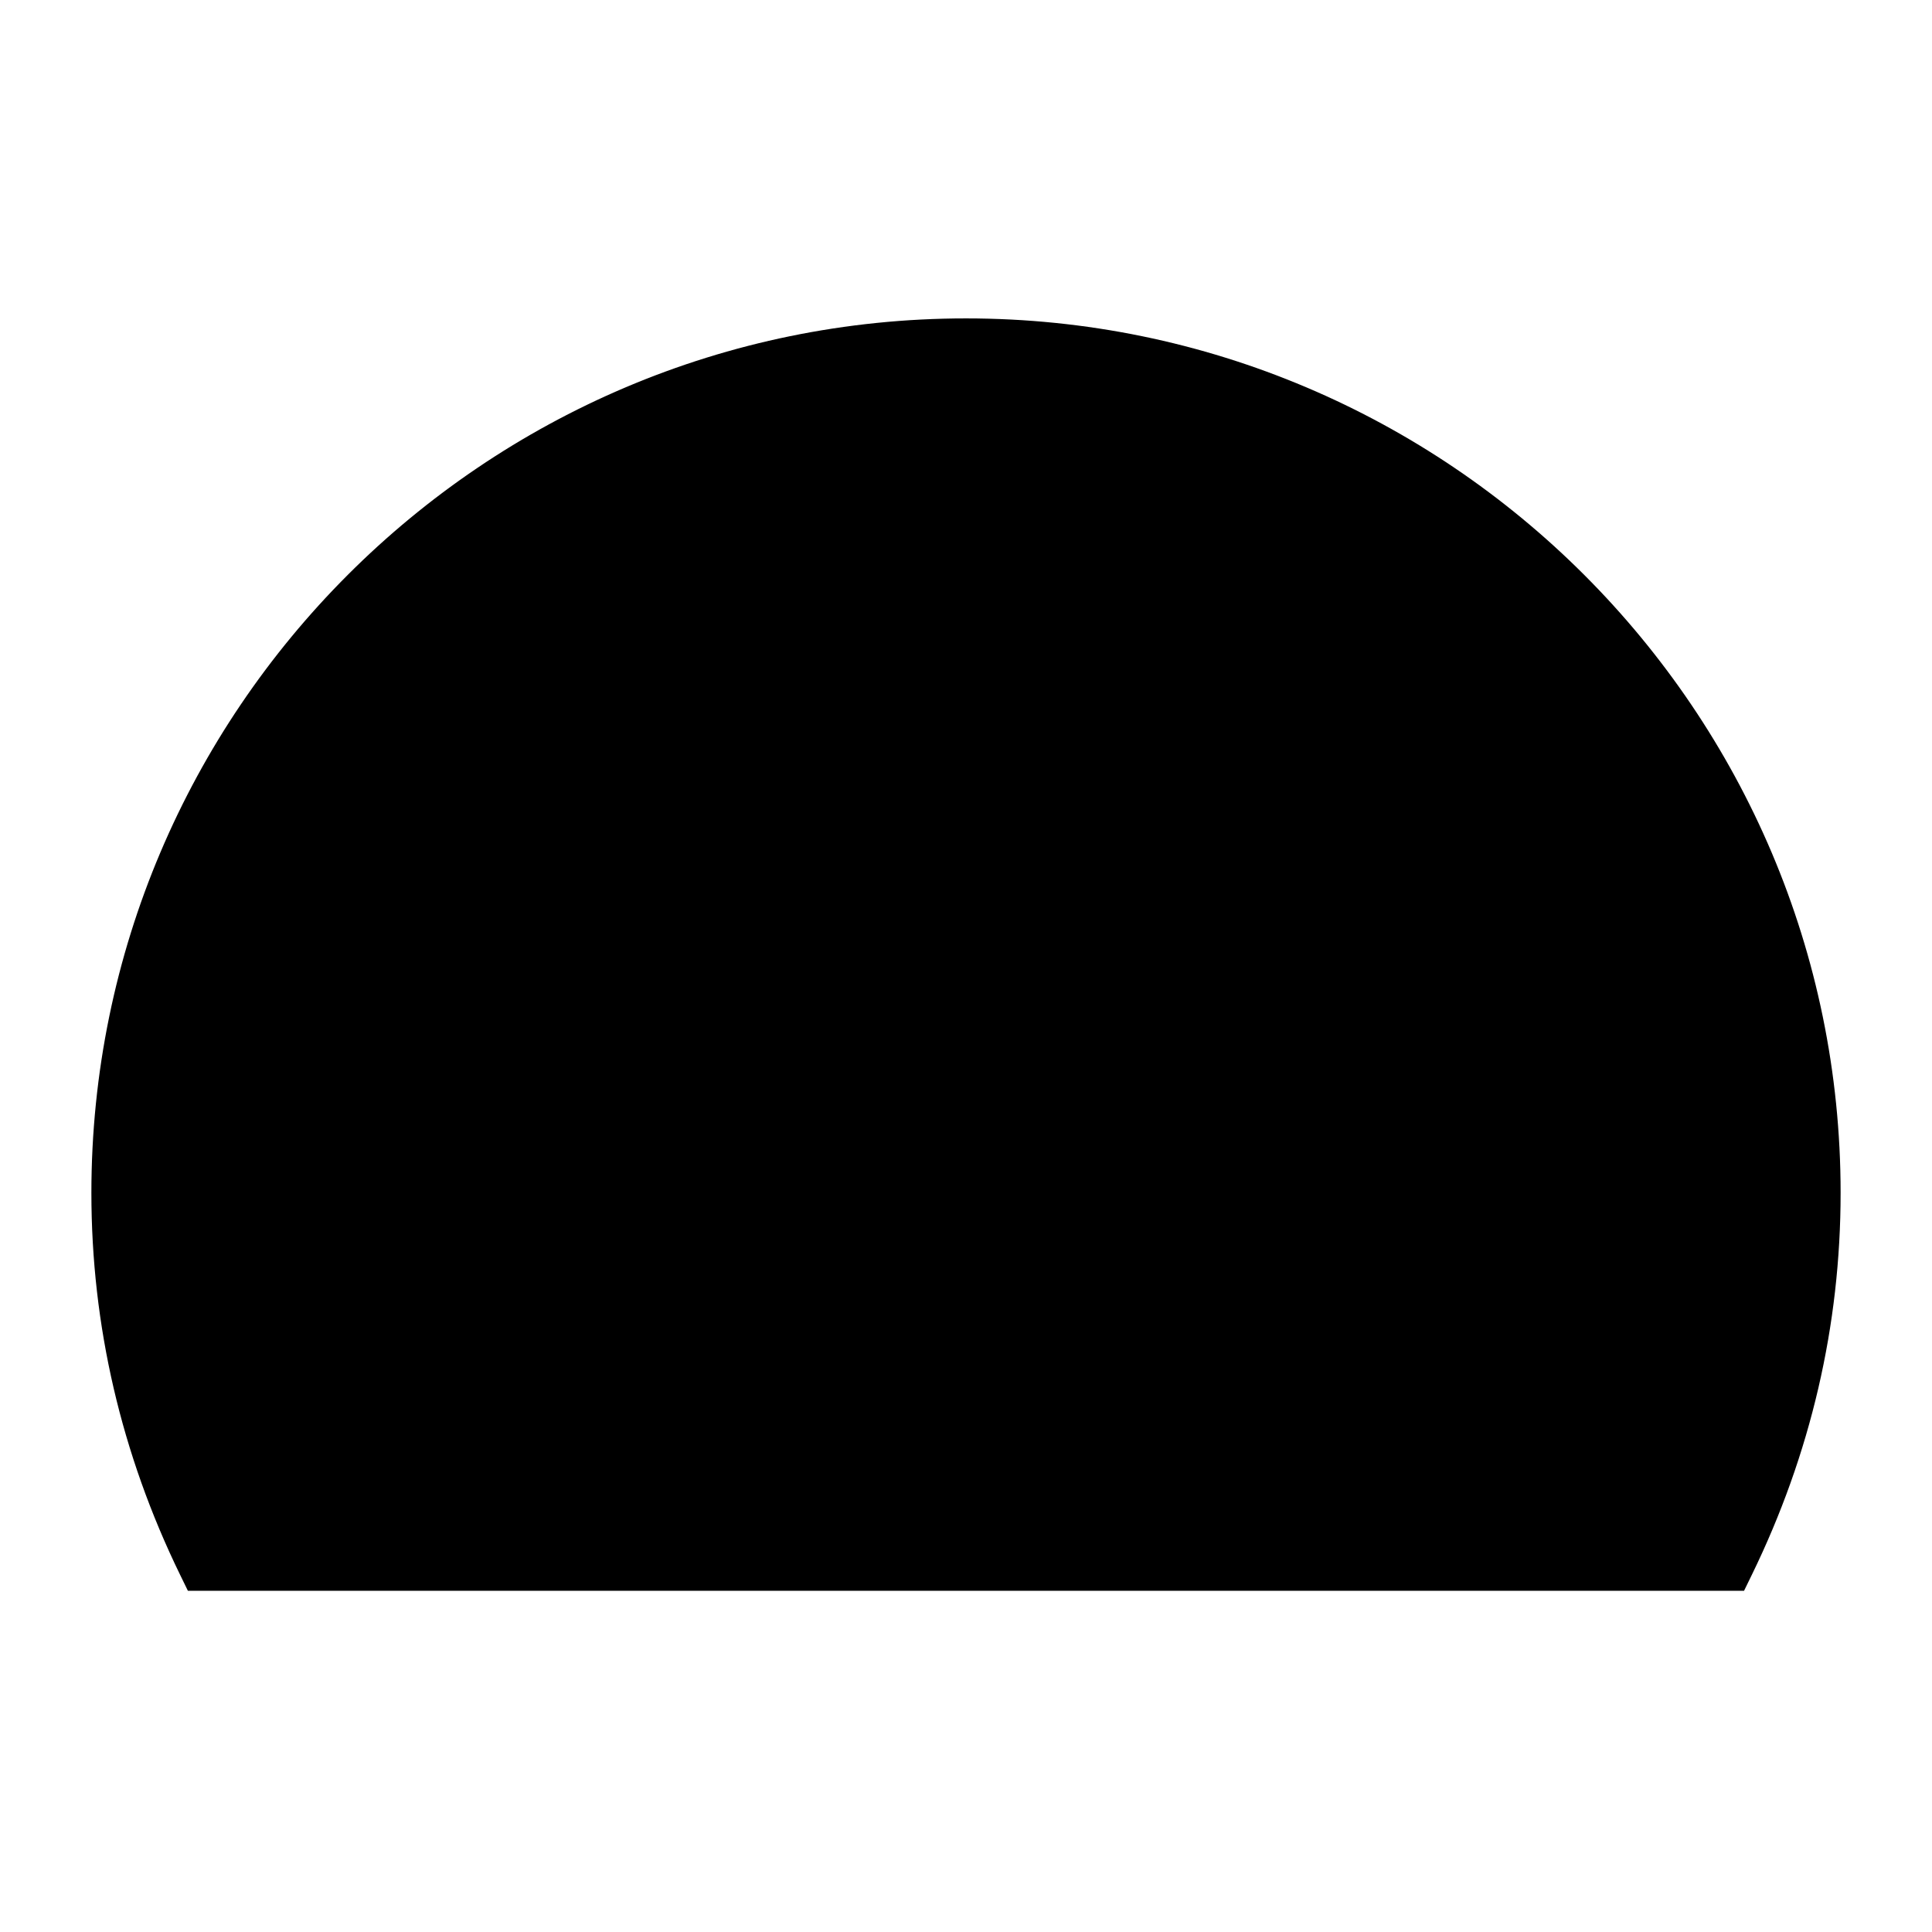
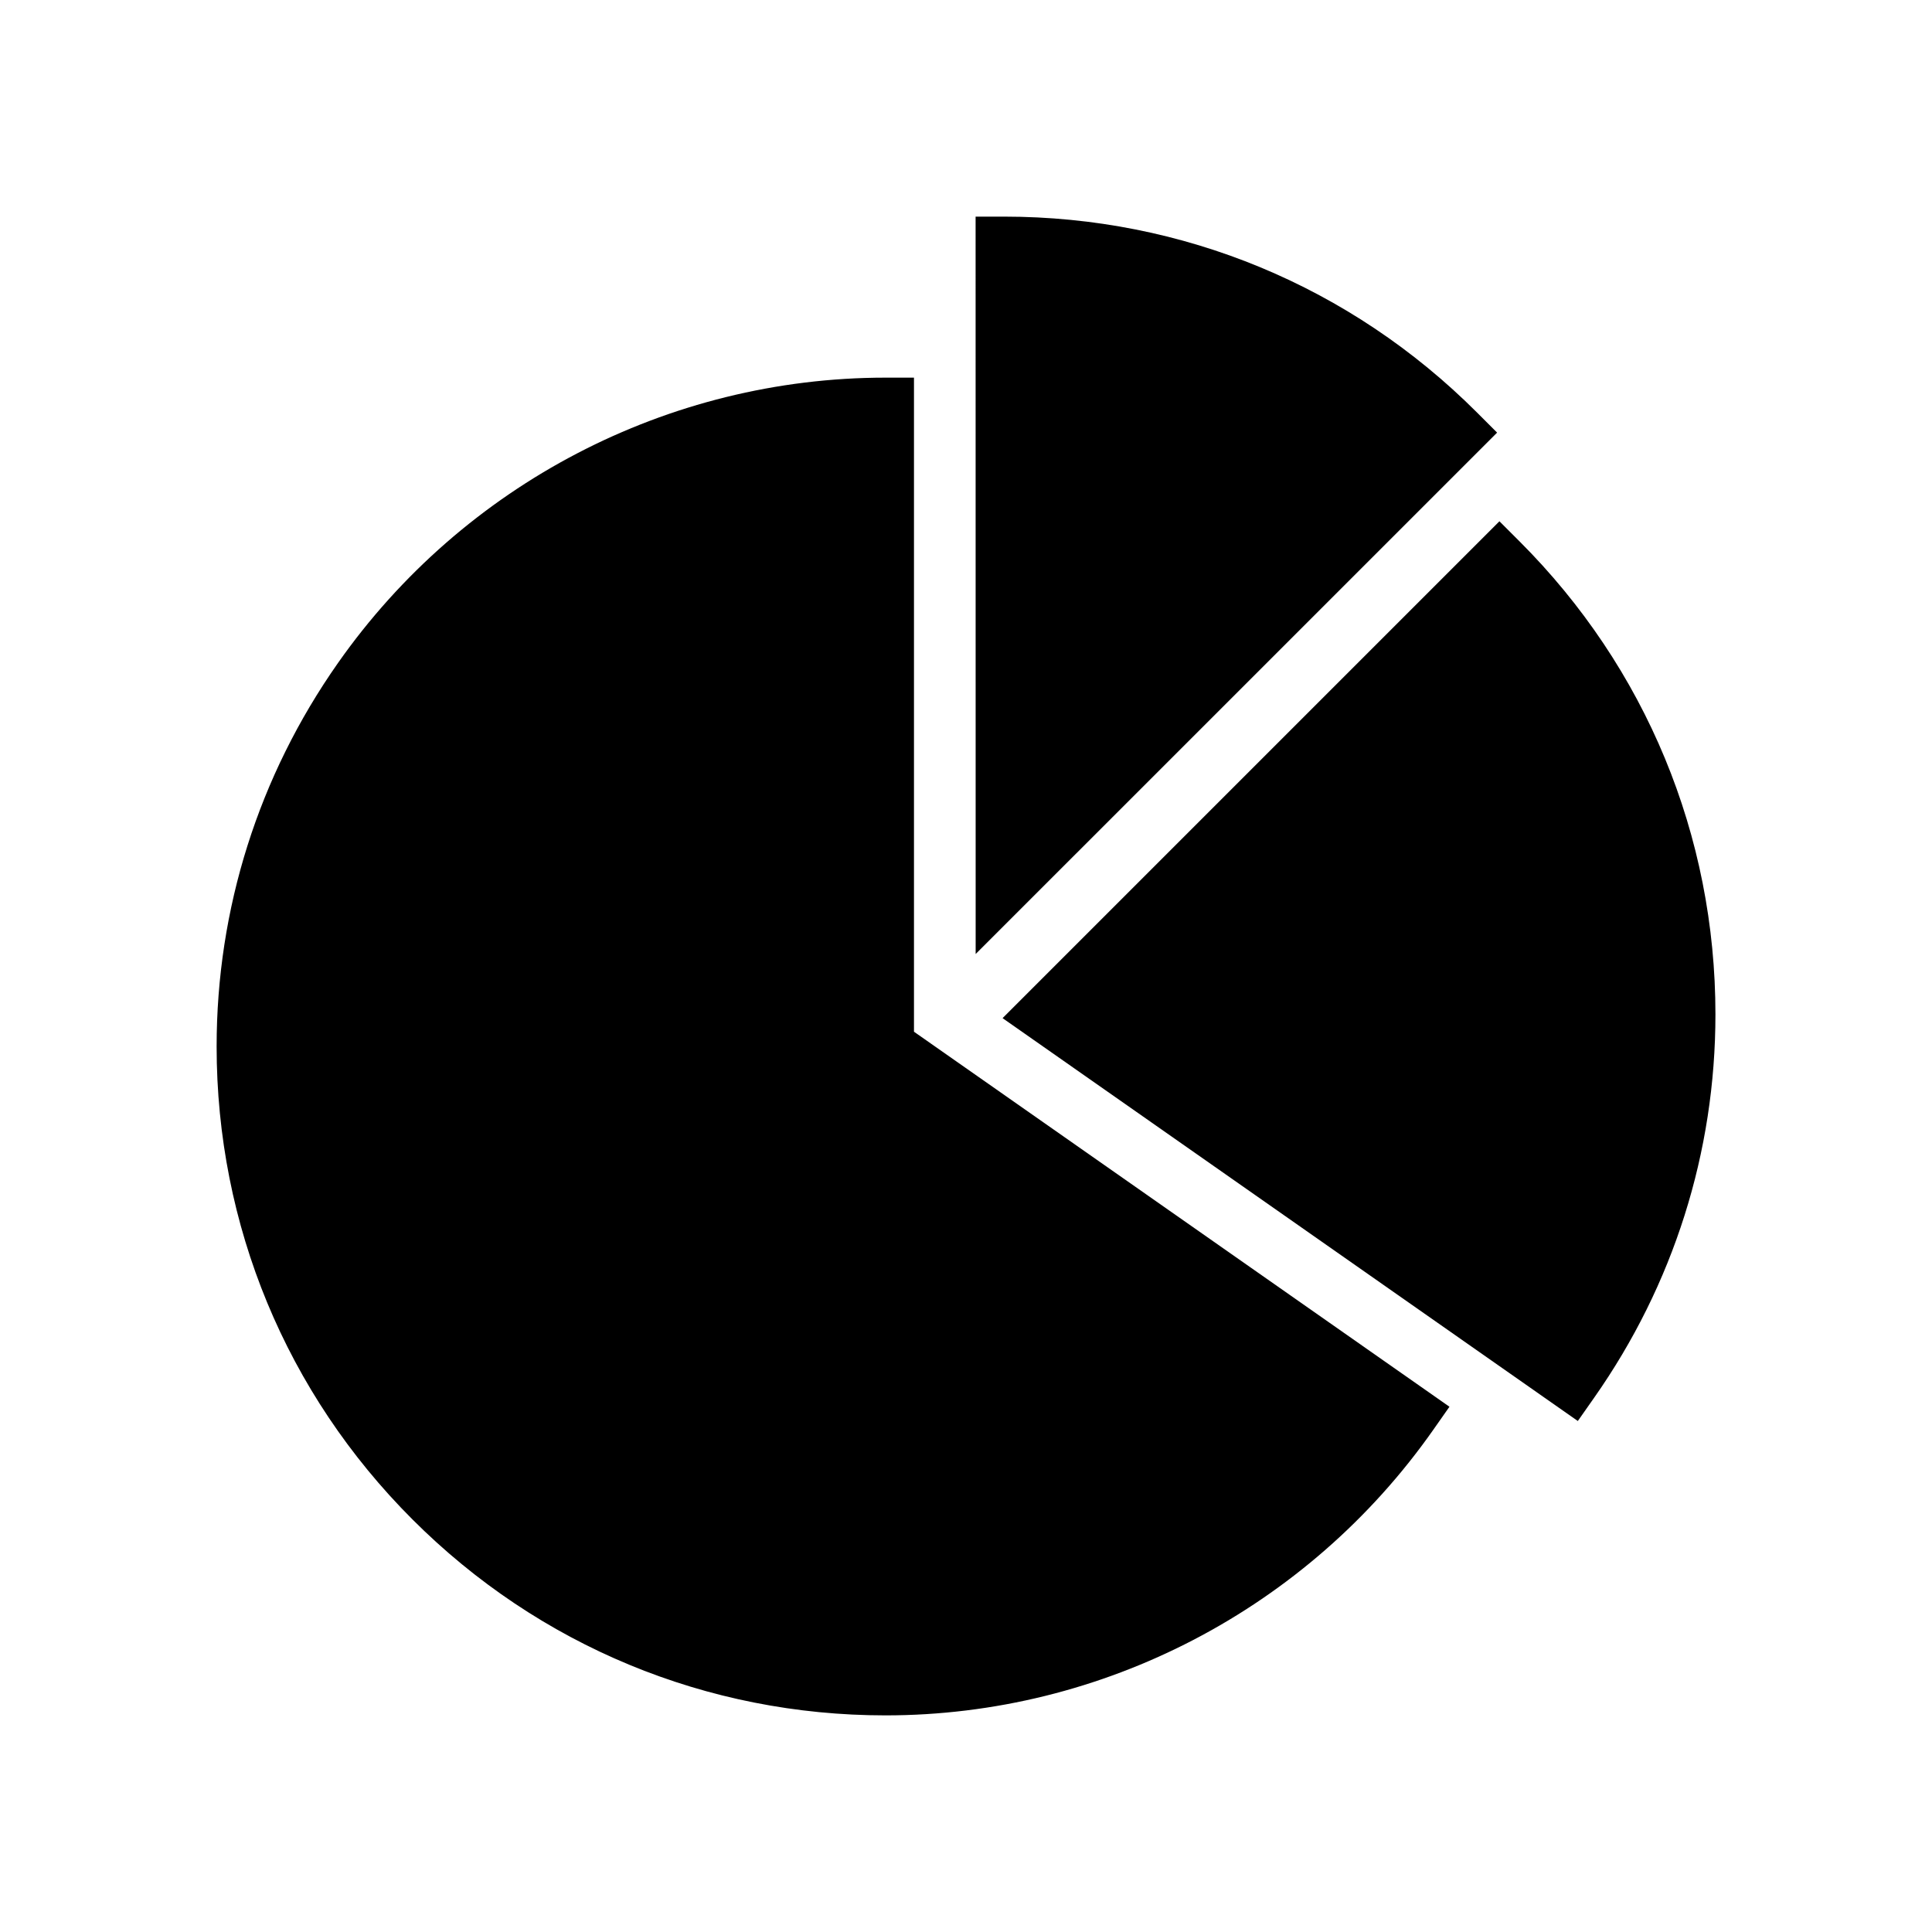
<svg xmlns="http://www.w3.org/2000/svg" version="1.1" x="0px" y="0px" width="34.016px" height="34.016px" viewBox="0 0 34.016 34.016" style="enable-background:new 0 0 34.016 34.016;" xml:space="preserve">
  <g id="icon-dashboard">
    <g>
-       <g>
-         <path class="first" d="M30.395,27.508c0.959-1.967,1.513-4.17,1.513-6.506c0-8.229-6.671-14.896-14.899-14.896    c-8.229,0-14.899,6.668-14.899,14.896c0,2.336,0.554,4.539,1.512,6.506H30.395z" />
-         <path class="line" d="M30.707,28.008H3.308l-0.137-0.281c-1.037-2.128-1.562-4.391-1.562-6.725c0-8.49,6.908-15.396,15.399-15.396    s15.399,6.907,15.399,15.396c0,2.335-0.526,4.598-1.563,6.725L30.707,28.008z M3.937,27.008h26.142    c0.882-1.907,1.329-3.927,1.329-6.006c0-7.938-6.46-14.396-14.399-14.396c-7.94,0-14.399,6.458-14.399,14.396    C2.609,23.081,3.055,25.1,3.937,27.008z" />
-       </g>
-       <g>
-         <path class="second" d="M20.575,11.207l-1.316,9.84c-0.029,0.34-0.049,0.492-0.137,0.734c-0.424,1.172-1.719,1.772-2.887,1.348    c-1.168-0.428-1.771-1.719-1.345-2.887c0.088-0.242,0.173-0.373,0.367-0.65L20.575,11.207z" />
-         <path class="line" d="M17.006,23.766c-0.321,0-0.638-0.057-0.941-0.167c-1.426-0.521-2.163-2.104-1.644-3.527    c0.112-0.309,0.229-0.483,0.427-0.767l5.305-8.365c0.127-0.199,0.376-0.281,0.593-0.202c0.221,0.08,0.355,0.303,0.324,0.536    l-1.316,9.84c-0.029,0.349-0.055,0.542-0.162,0.839C19.2,23.036,18.16,23.766,17.006,23.766z M19.778,13.398L15.68,19.86    c-0.2,0.286-0.254,0.373-0.319,0.554c-0.331,0.906,0.139,1.914,1.046,2.246c0.887,0.322,1.926-0.166,2.245-1.048    c0.066-0.184,0.08-0.286,0.108-0.607L19.778,13.398z" />
-       </g>
-       <path class="line" d="M17.008,11.281c-0.276,0-0.5-0.224-0.5-0.5V8.674c0-0.276,0.224-0.5,0.5-0.5s0.5,0.224,0.5,0.5v2.107   C17.508,11.058,17.284,11.281,17.008,11.281z" />
-       <path class="line" d="M11.896,12.651c-0.173,0-0.341-0.089-0.434-0.25l-1.054-1.823c-0.138-0.239-0.056-0.545,0.183-0.683   c0.237-0.139,0.544-0.057,0.683,0.183l1.054,1.823c0.138,0.239,0.056,0.545-0.183,0.683C12.067,12.629,11.981,12.651,11.896,12.651   z" />
-       <path class="line" d="M6.786,21.506H4.678c-0.276,0-0.5-0.224-0.5-0.5s0.224-0.5,0.5-0.5h2.108c0.276,0,0.5,0.224,0.5,0.5   S7.063,21.506,6.786,21.506z" />
-       <path class="line" d="M8.153,16.394c-0.085,0-0.171-0.021-0.25-0.067L6.08,15.273c-0.239-0.138-0.321-0.444-0.183-0.683   c0.138-0.24,0.444-0.322,0.683-0.183l1.823,1.054c0.239,0.138,0.321,0.444,0.183,0.683C8.494,16.304,8.326,16.394,8.153,16.394z" />
-       <path class="line" d="M29.336,21.502h-2.105c-0.276,0-0.5-0.224-0.5-0.5s0.224-0.5,0.5-0.5h2.105c0.276,0,0.5,0.224,0.5,0.5   S29.613,21.502,29.336,21.502z" />
-       <path class="line" d="M25.86,16.392c-0.173,0-0.341-0.09-0.433-0.25c-0.139-0.239-0.057-0.545,0.183-0.683l1.824-1.053   c0.239-0.139,0.546-0.057,0.683,0.183c0.139,0.239,0.057,0.545-0.183,0.683l-1.824,1.053C26.031,16.37,25.945,16.392,25.86,16.392z   " />
-       <path class="line" d="M22.118,12.651c-0.085,0-0.172-0.021-0.25-0.067c-0.239-0.138-0.321-0.444-0.183-0.683l1.054-1.823   c0.139-0.239,0.447-0.319,0.683-0.183c0.239,0.138,0.321,0.444,0.183,0.683l-1.054,1.823C22.458,12.561,22.29,12.651,22.118,12.651   z" />
+       <path class="second" d="M17.678,15.59l7.974-7.974c-2.041-2.041-4.86-3.303-7.975-3.303L17.678,15.59z" />
+       <path class="line" d="M17.178,16.797L17.177,3.814h0.5c3.146,0,6.104,1.225,8.328,3.449l0.354,0.354L17.178,16.797z M18.177,4.825l0.001,9.558   l6.759-6.759C23.07,5.92,20.703,4.94,18.177,4.825z" />
+     </g>
+     <g>
+       <path class="second" d="M27.658,24.322c1.285-1.831,2.045-4.057,2.045-6.463c0-3.114-1.262-5.934-3.303-7.975l-7.974,7.974   L27.658,24.322z" />
+       <path class="line" d="M27.78,25.019l-10.128-7.093L26.4,9.178l0.354,0.354c2.225,2.224,3.449,5.182,3.449,8.328c0,2.426-0.738,4.76-2.136,6.75   L27.78,25.019z M19.201,17.791l8.325,5.829c1.099-1.728,1.677-3.709,1.677-5.761c0-2.712-0.994-5.271-2.811-7.259L19.201,17.791z" />
+     </g>
+     <g>
+       <path class="first" d="M15.591,18.426V7.149c-3.821,0-7.192,1.905-9.232,4.812c-1.285,1.832-2.045,4.058-2.045,6.465   c0,3.113,1.262,5.934,3.303,7.974c2.041,2.041,4.859,3.303,7.975,3.303c3.82,0,7.191-1.905,9.231-4.813L15.591,18.426z" />
+       <path class="line" d="M15.591,30.202c-3.146,0-6.104-1.225-8.328-3.449c-2.224-2.223-3.449-5.181-3.449-8.327c0-2.426,0.738-4.761,2.136-6.752   c2.208-3.146,5.813-5.025,9.642-5.025h0.5v11.516l9.428,6.603l-0.287,0.409C23.024,28.323,19.42,30.202,15.591,30.202z    M15.091,7.661c-3.315,0.155-6.398,1.845-8.323,4.587c-1.278,1.822-1.954,3.958-1.954,6.178c0,2.88,1.121,5.586,3.156,7.62   c2.036,2.035,4.742,3.156,7.621,3.156c3.337,0,6.487-1.56,8.525-4.196l-9.025-6.319V7.661z" />
    </g>
  </g>
</svg>
